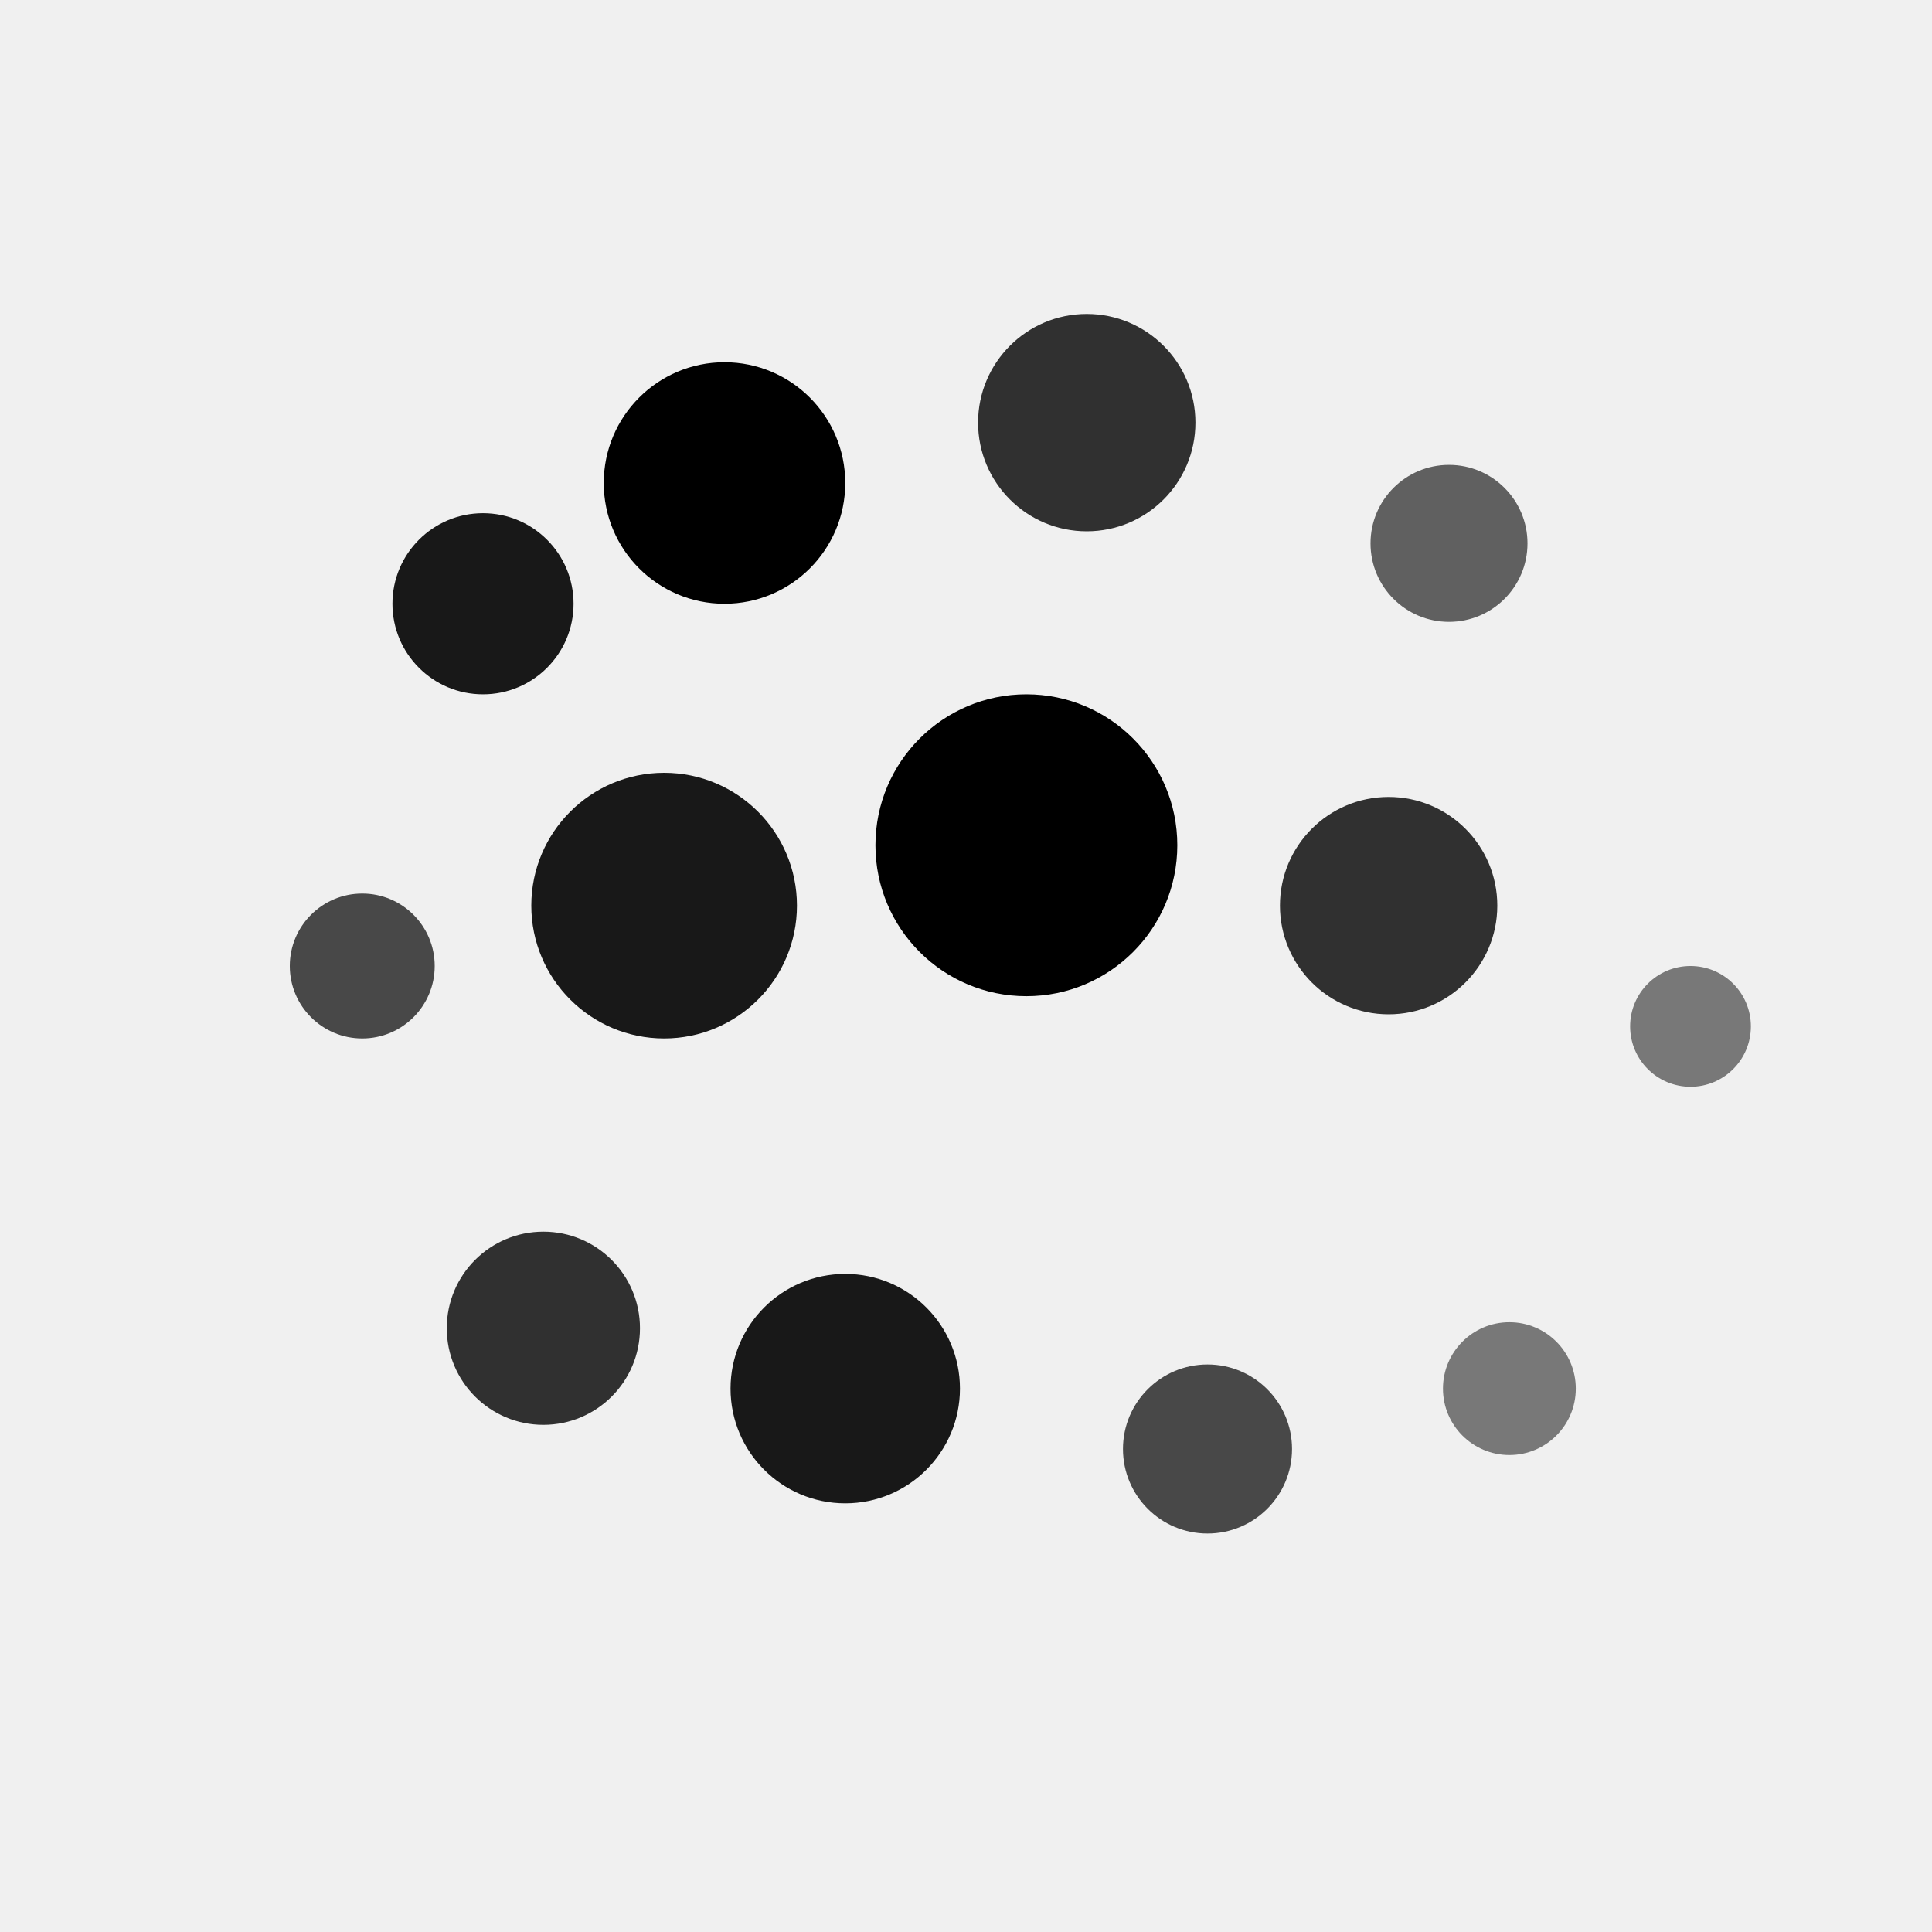
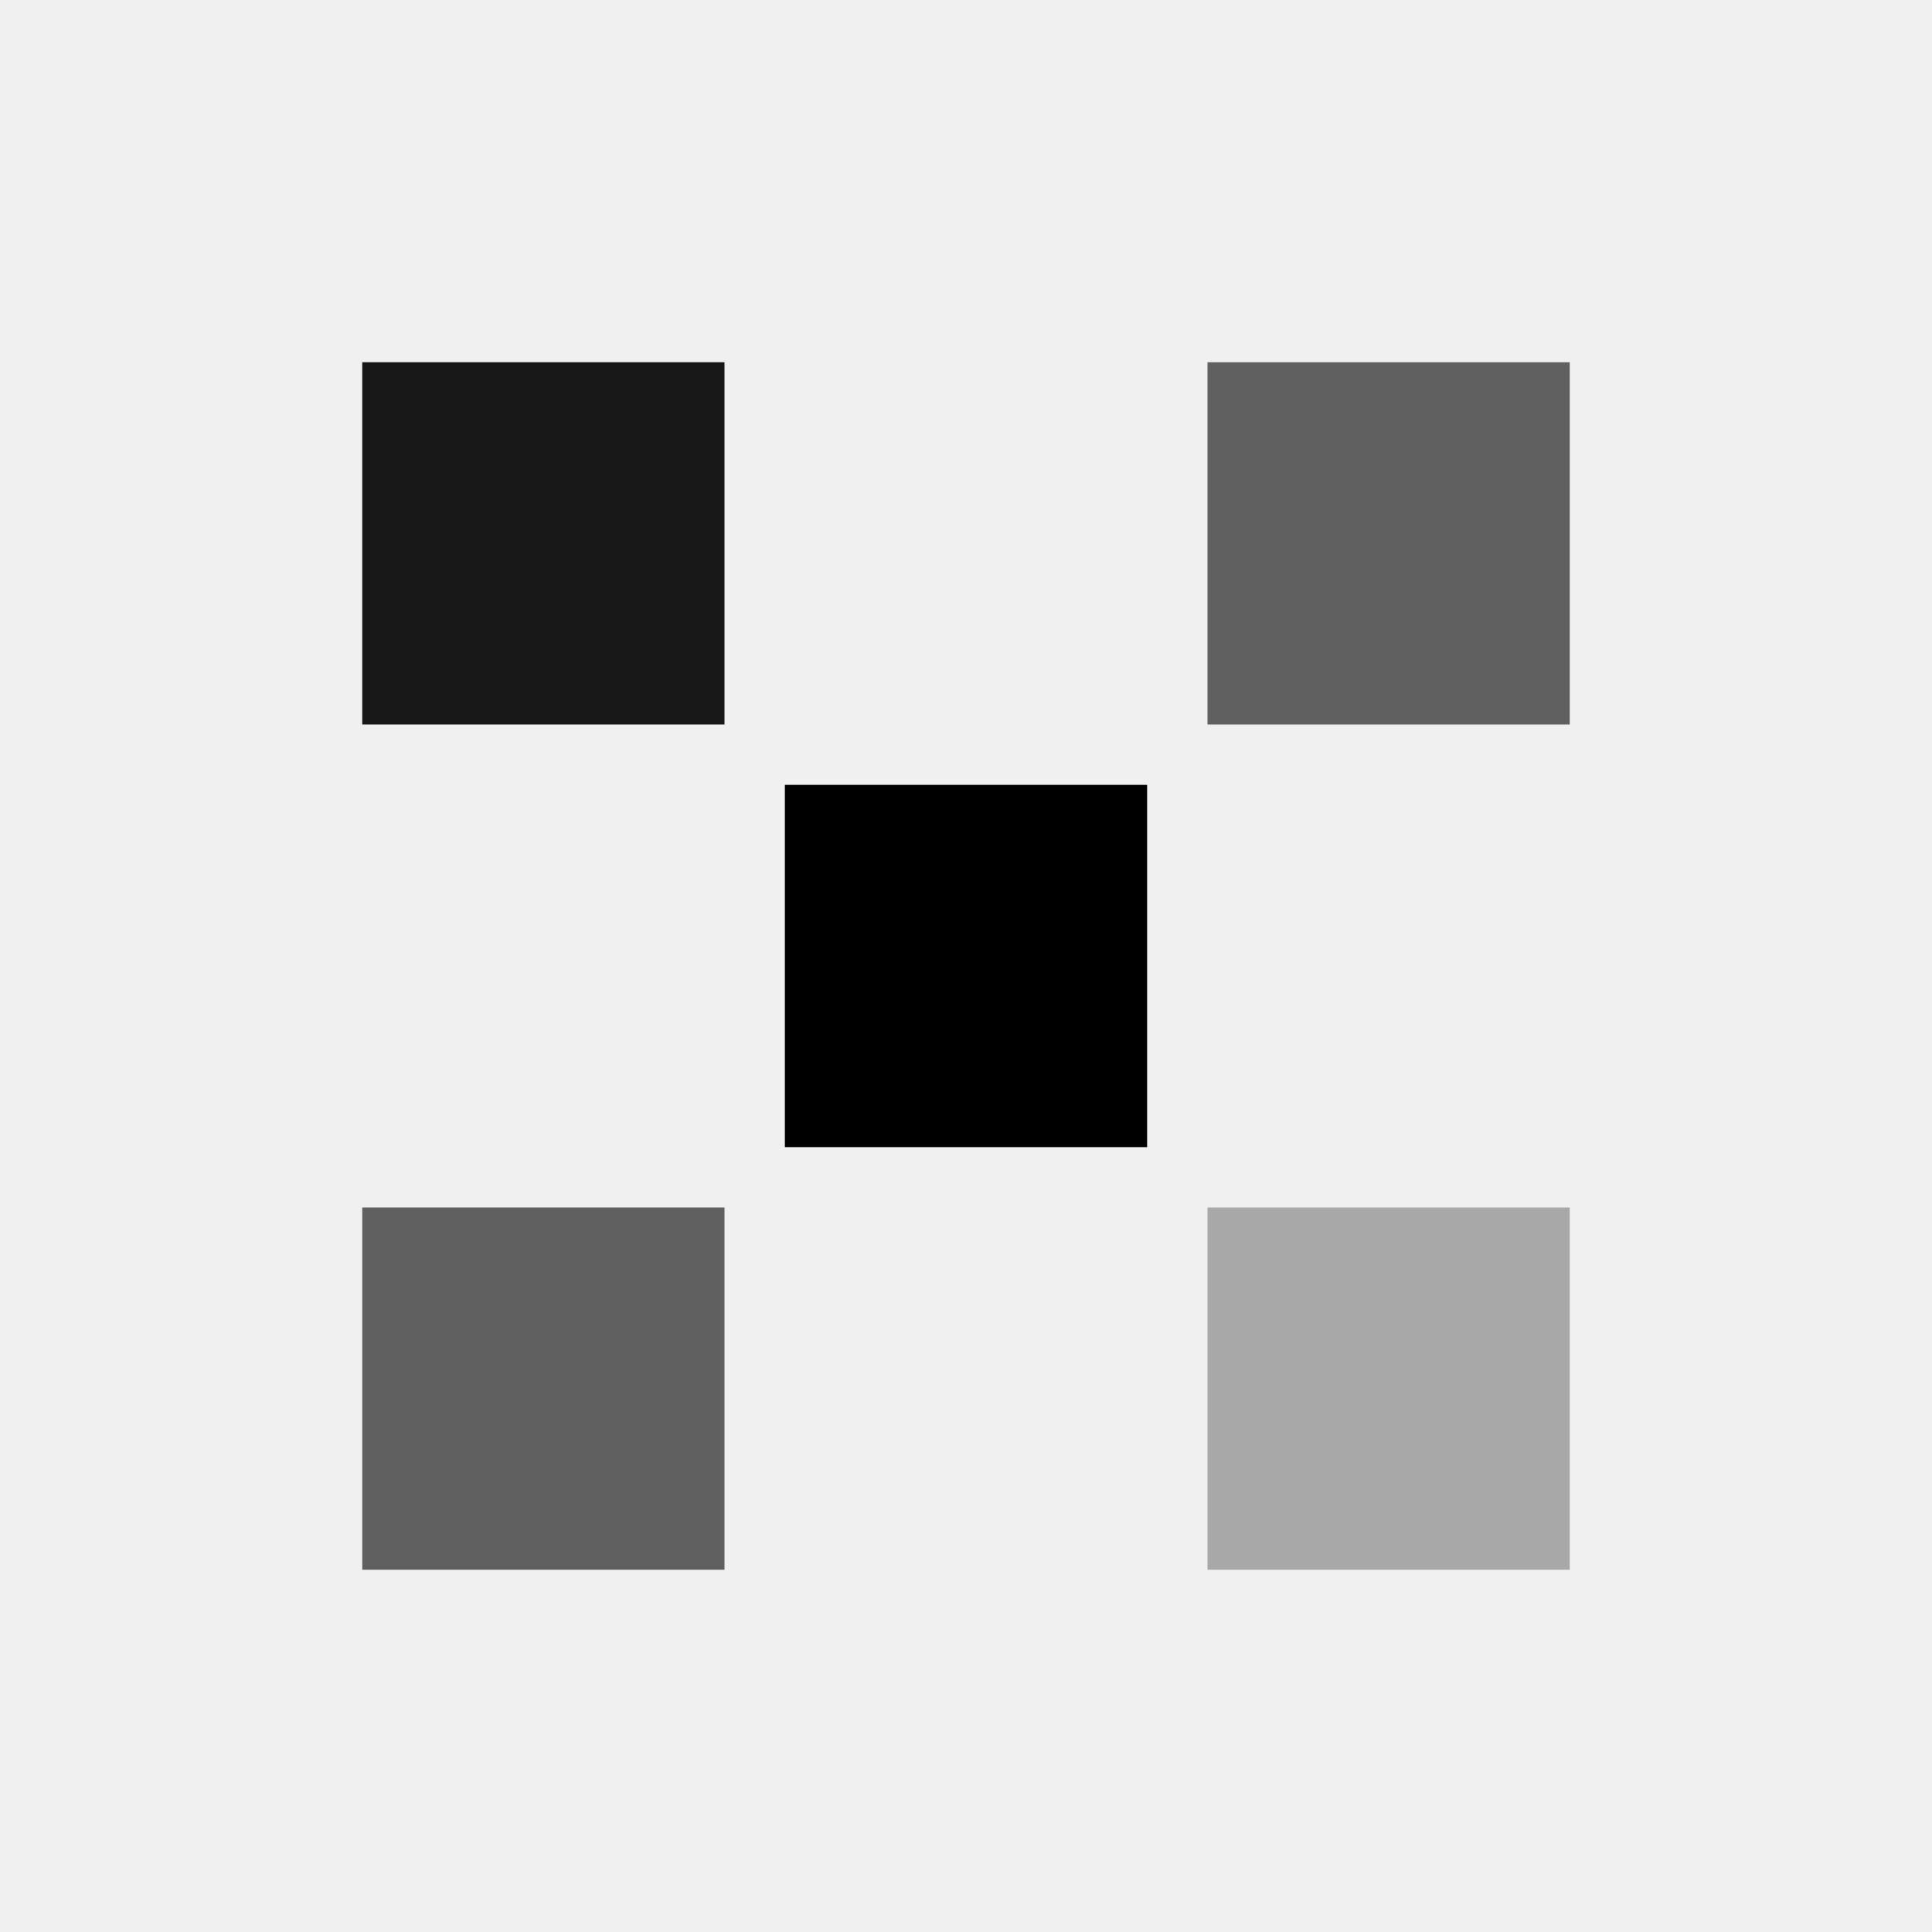
<svg xmlns="http://www.w3.org/2000/svg" viewBox="0 0 32 32">
  <defs>
    <style>
      @media (prefers-color-scheme: dark) {
        .icon-fill { fill: #ffffff; }
      }
      @media (prefers-color-scheme: light) {
        .icon-fill { fill: #000000; }
      }
    </style>
  </defs>
  <g class="icon-fill">
-     <circle cx="8" cy="10" r="1.5" opacity="0.9" />
-     <circle cx="12" cy="8" r="2" opacity="1" />
-     <circle cx="18" cy="7" r="1.8" opacity="0.8" />
-     <circle cx="24" cy="9" r="1.3" opacity="0.6" />
-     <circle cx="6" cy="16" r="1.2" opacity="0.7" />
-     <circle cx="11" cy="15" r="2.2" opacity="0.9" />
-     <circle cx="17" cy="14" r="2.5" opacity="1" />
-     <circle cx="23" cy="15" r="1.8" opacity="0.8" />
-     <circle cx="28" cy="17" r="1" opacity="0.5" />
-     <circle cx="9" cy="22" r="1.6" opacity="0.8" />
-     <circle cx="14" cy="23" r="1.9" opacity="0.9" />
-     <circle cx="20" cy="24" r="1.4" opacity="0.7" />
-     <circle cx="25" cy="23" r="1.1" opacity="0.5" />
+     <rect x="6" y="6" width="6" height="6" opacity="0.9" />
+     <rect x="20" y="6" width="6" height="6" opacity="0.6" />
+     <rect x="6" y="20" width="6" height="6" opacity="0.6" />
+     <rect x="13" y="13" width="6" height="6" opacity="1" />
+     <rect x="20" y="20" width="6" height="6" opacity="0.3" />
  </g>
</svg>
